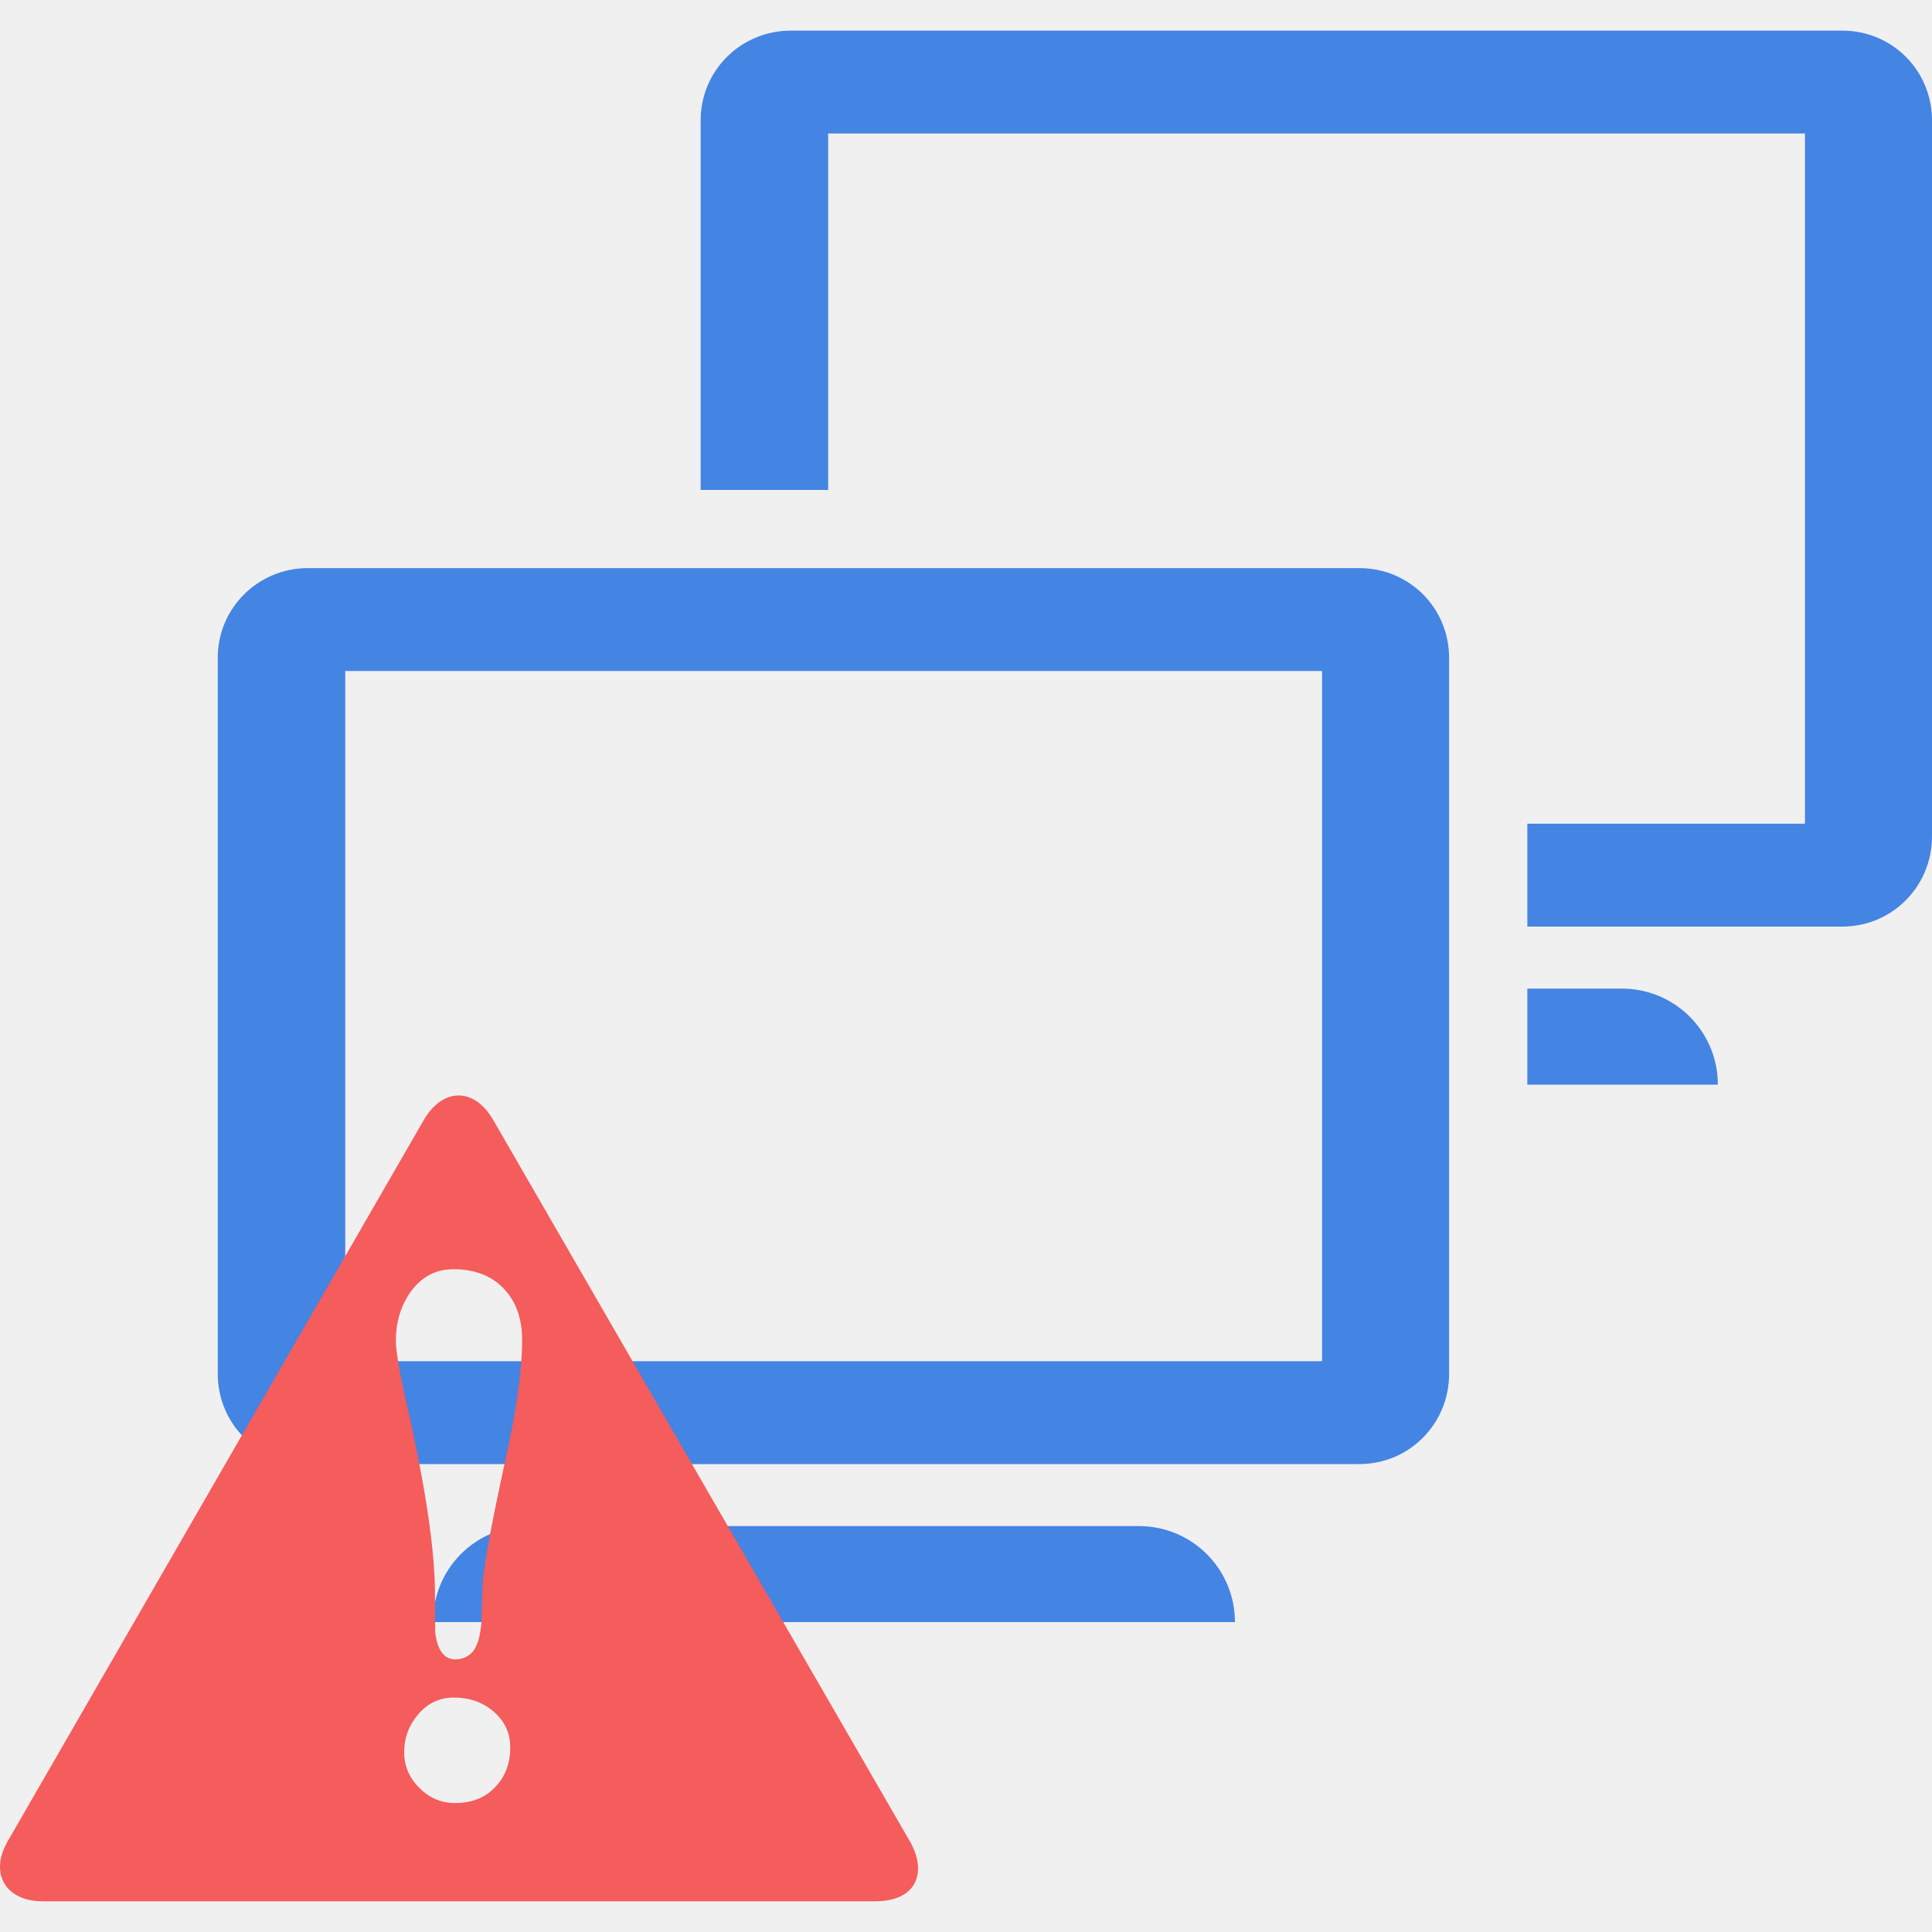
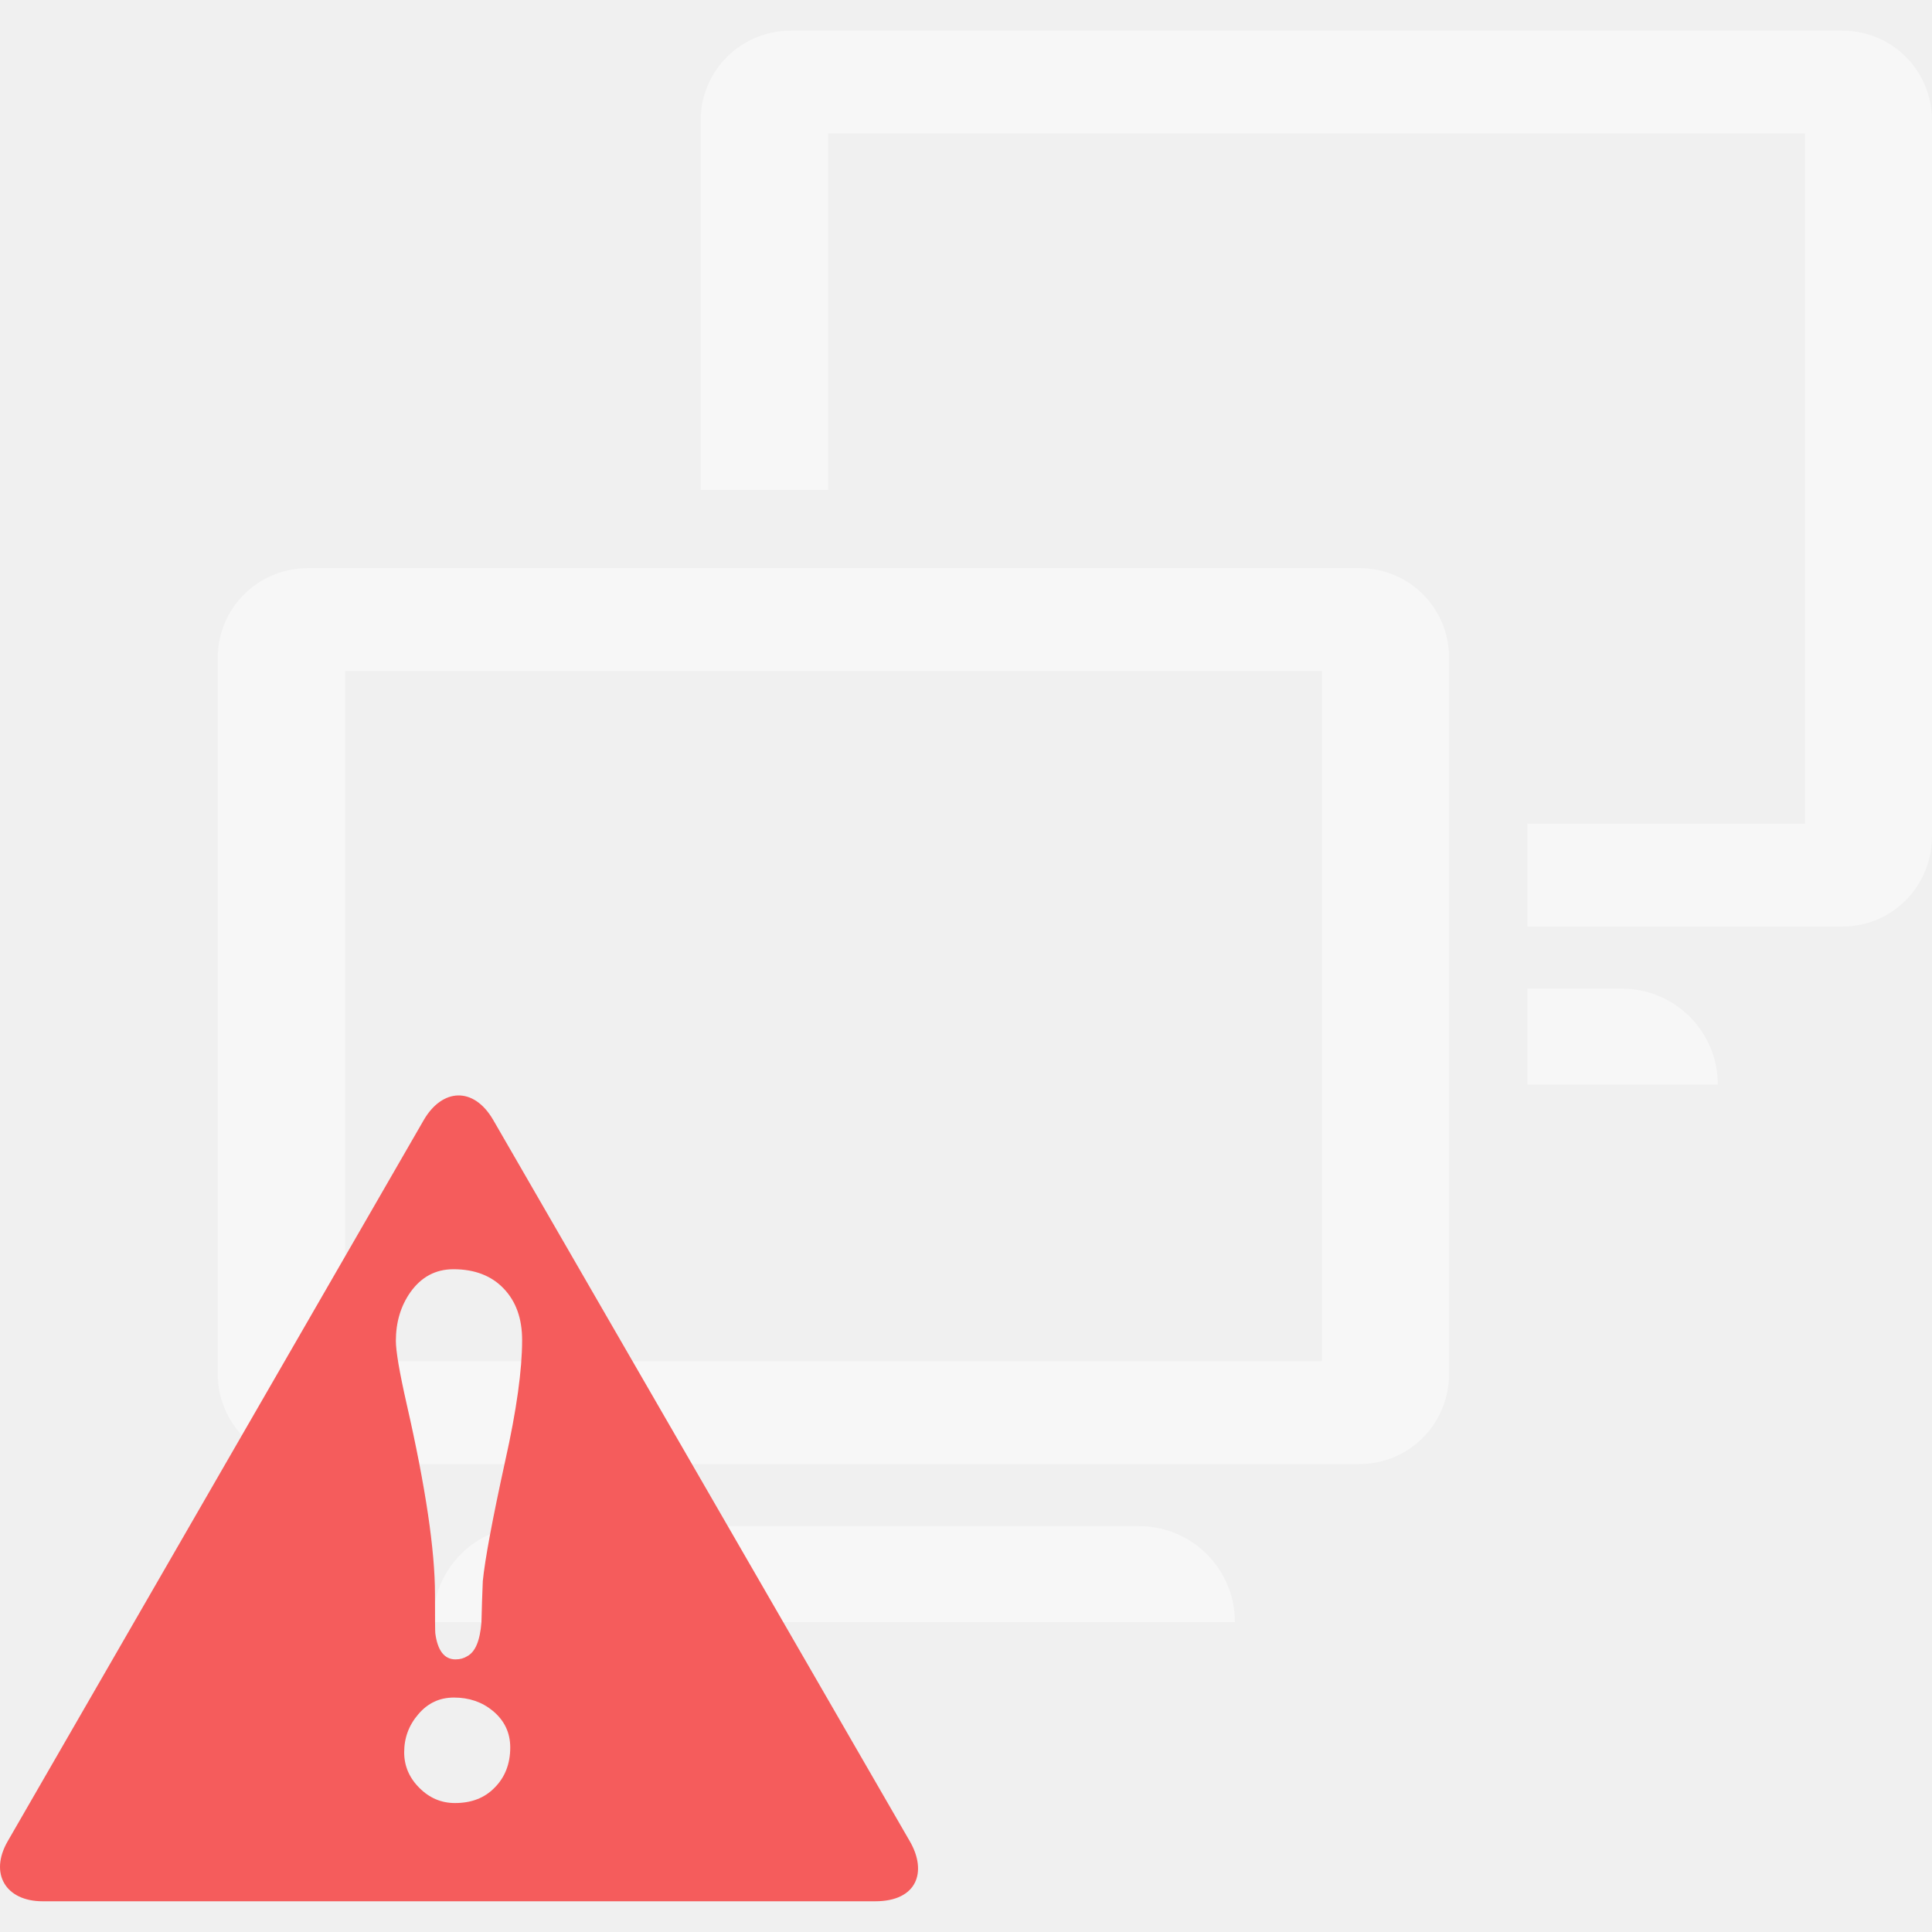
<svg xmlns="http://www.w3.org/2000/svg" width="20" height="20" viewBox="0 0 20 20" fill="none">
-   <g clip-path="url(#clip0_88_433)">
-     <path d="M8.187 0.317C7.67 0.317 7.253 0.73 7.253 1.247V5.072H8.573V1.382H18.685V8.527H15.811V9.592H19.071C19.588 9.592 20 9.175 20 8.658V1.247C20 0.73 19.588 0.317 19.071 0.317H8.187ZM3.188 5.881C2.672 5.881 2.254 6.294 2.254 6.81V14.222C2.254 14.739 2.672 15.156 3.188 15.156H14.072C14.589 15.156 15.001 14.739 15.001 14.222V12.923V11.228V10.234V9.592V8.527V6.887V6.81C15.001 6.294 14.589 5.881 14.072 5.881H9.068H8.573H7.253H6.78H3.188ZM3.574 6.946H13.686V14.091H3.574V6.946ZM15.811 10.234V11.228H17.783C17.783 10.678 17.339 10.234 16.789 10.234H15.811ZM5.471 15.798C4.92 15.798 4.482 16.242 4.482 16.792H12.784C12.784 16.242 12.34 15.798 11.79 15.798H5.471Z" fill="#4484E3" />
-     <path d="M4.741 11.34C4.611 11.343 4.481 11.431 4.386 11.596L0.08 19.06C-0.114 19.396 0.06 19.682 0.441 19.682H9.06C9.497 19.682 9.6 19.374 9.418 19.06L5.107 11.596C5.005 11.419 4.872 11.337 4.741 11.34ZM4.694 13.139C4.915 13.139 5.089 13.207 5.215 13.34C5.342 13.473 5.405 13.65 5.405 13.873C5.405 14.179 5.348 14.596 5.23 15.123C5.097 15.73 5.02 16.144 4.998 16.367C4.992 16.508 4.987 16.65 4.984 16.793C4.969 16.984 4.921 17.101 4.835 17.146C4.803 17.166 4.763 17.178 4.715 17.178C4.6 17.178 4.529 17.086 4.506 16.906C4.504 16.888 4.503 16.754 4.503 16.506C4.503 16.049 4.406 15.395 4.211 14.54C4.135 14.206 4.098 13.986 4.098 13.881C4.098 13.69 4.147 13.522 4.247 13.379C4.36 13.219 4.509 13.139 4.694 13.139H4.694ZM4.699 17.573C4.855 17.573 4.989 17.618 5.102 17.711C5.222 17.811 5.282 17.937 5.282 18.09C5.282 18.258 5.228 18.398 5.12 18.506C5.015 18.614 4.878 18.665 4.71 18.665C4.569 18.665 4.447 18.614 4.341 18.508C4.236 18.403 4.184 18.28 4.184 18.14C4.184 17.989 4.233 17.858 4.331 17.745C4.429 17.63 4.551 17.573 4.699 17.573Z" fill="#F55C5C" />
-   </g>
-   <defs>
-     <clipPath id="clip0_88_433">
-       <rect width="20" height="20" fill="white" />
-     </clipPath>
-   </defs>
+   <path d="M8.187 0.317C7.67 0.317 7.253 0.73 7.253 1.247V5.072H8.573V1.382H18.685V8.527H15.811V9.592H19.071C19.588 9.592 20 9.175 20 8.658V1.247C20 0.73 19.588 0.317 19.071 0.317H8.187ZM3.188 5.881C2.672 5.881 2.254 6.294 2.254 6.81V14.222C2.254 14.739 2.672 15.156 3.188 15.156H14.072C14.589 15.156 15.001 14.739 15.001 14.222V12.923V11.228V10.234V9.592V8.527V6.887V6.81C15.001 6.294 14.589 5.881 14.072 5.881H9.068H8.573H7.253H6.78H3.188ZM3.574 6.946H13.686V14.091H3.574V6.946ZM15.811 10.234V11.228H17.783C17.783 10.678 17.339 10.234 16.789 10.234H15.811ZM5.471 15.798C4.92 15.798 4.482 16.242 4.482 16.792H12.784C12.784 16.242 12.34 15.798 11.79 15.798H5.471Z" fill="#ffffff70" />
+   <path d="M4.741 11.34C4.611 11.343 4.481 11.431 4.386 11.596L0.08 19.06C-0.114 19.396 0.06 19.682 0.441 19.682H9.06C9.497 19.682 9.6 19.374 9.418 19.06L5.107 11.596C5.005 11.419 4.872 11.337 4.741 11.34ZM4.694 13.139C4.915 13.139 5.089 13.207 5.215 13.34C5.342 13.473 5.405 13.65 5.405 13.873C5.405 14.179 5.348 14.596 5.23 15.123C5.097 15.73 5.02 16.144 4.998 16.367C4.992 16.508 4.987 16.65 4.984 16.793C4.969 16.984 4.921 17.101 4.835 17.146C4.803 17.166 4.763 17.178 4.715 17.178C4.6 17.178 4.529 17.086 4.506 16.906C4.504 16.888 4.503 16.754 4.503 16.506C4.503 16.049 4.406 15.395 4.211 14.54C4.135 14.206 4.098 13.986 4.098 13.881C4.098 13.69 4.147 13.522 4.247 13.379C4.36 13.219 4.509 13.139 4.694 13.139H4.694ZM4.699 17.573C4.855 17.573 4.989 17.618 5.102 17.711C5.222 17.811 5.282 17.937 5.282 18.09C5.282 18.258 5.228 18.398 5.12 18.506C5.015 18.614 4.878 18.665 4.71 18.665C4.569 18.665 4.447 18.614 4.341 18.508C4.236 18.403 4.184 18.28 4.184 18.14C4.184 17.989 4.233 17.858 4.331 17.745C4.429 17.63 4.551 17.573 4.699 17.573Z" fill="#F55C5C" />
</svg>
